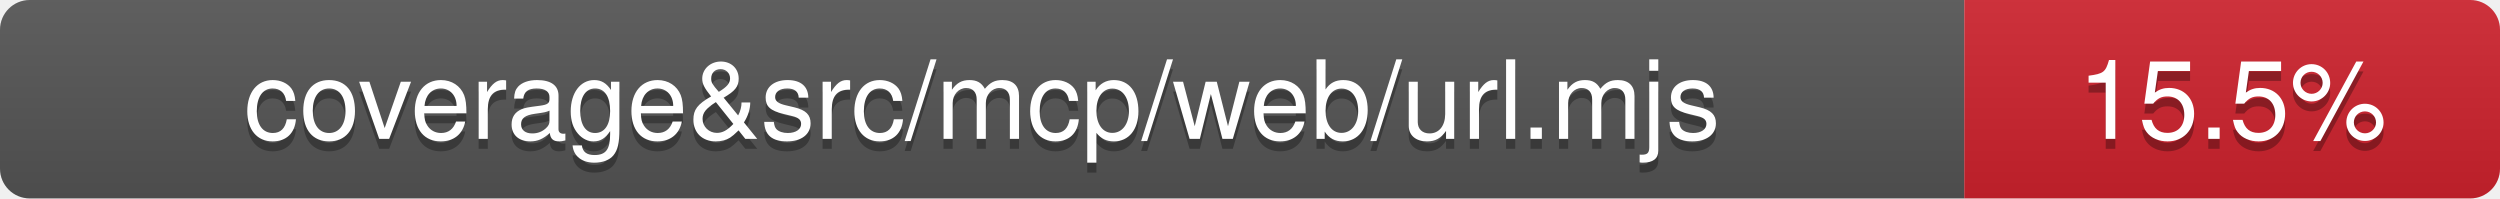
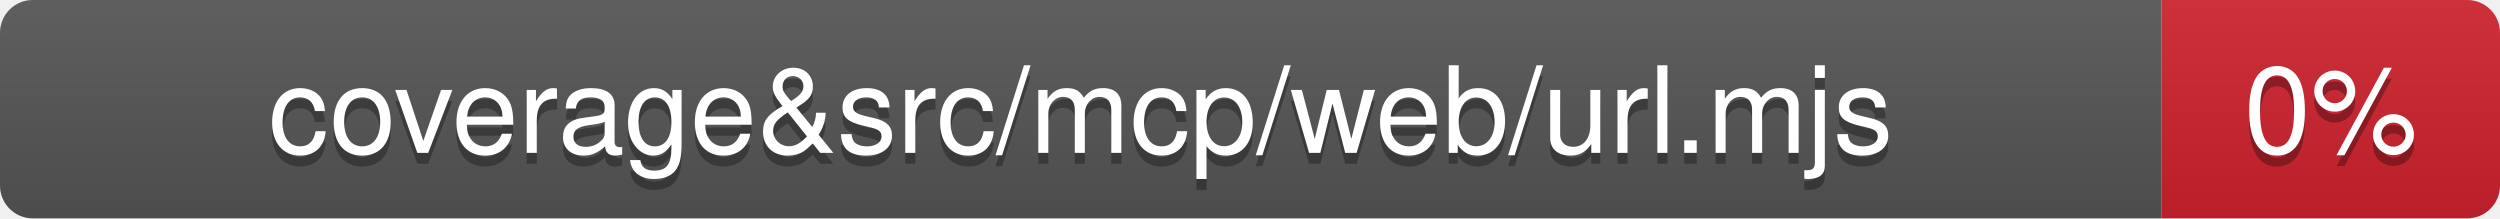
- <svg xmlns="http://www.w3.org/2000/svg" viewBox="0 0 252 20" width="252" height="20" role="img" aria-label="coverage&amp;src/mcp/web/url.mjs: 15.5%">
+ <svg xmlns="http://www.w3.org/2000/svg" viewBox="0 0 229 20" width="229" height="20" role="img" aria-label="coverage&amp;src/mcp/web/url.mjs: 0%">
  <linearGradient id="covpages-grad" x2="0" y2="100%">
    <stop offset="0" stop-color="#bbb" stop-opacity=".1" />
    <stop offset="1" stop-opacity=".1" />
  </linearGradient>
  <clipPath id="covpages-r">
-     <rect width="252" height="20" rx="3" fill="#fff" />
+     <rect width="229" height="20" rx="3" fill="#fff" />
  </clipPath>
  <g clip-path="url(#covpages-r)">
    <rect width="198" height="20" fill="#555" />
-     <rect x="198" width="54" height="20" fill="#cf222e" />
-     <rect width="252" height="20" fill="url(#covpages-grad)" />
+     <rect x="198" width="31" height="20" fill="#cf222e" />
+     <rect width="229" height="20" fill="url(#covpages-grad)" />
  </g>
  <g fill="#fff" text-anchor="middle" font-family="-apple-system,BlinkMacSystemFont,Segoe UI,Helvetica,Arial,sans-serif" text-rendering="geometricPrecision" font-size="110">
    <text aria-hidden="true" x="990" y="150" fill="#010101" fill-opacity=".3" transform="scale(.1)">coverage&amp;src/mcp/web/url.mjs</text>
    <text x="990" y="140" transform="scale(.1)" fill="#fff">coverage&amp;src/mcp/web/url.mjs</text>
-     <text aria-hidden="true" x="2250" y="150" fill="#010101" fill-opacity=".3" transform="scale(.1)">15.5%</text>
-     <text x="2250" y="140" transform="scale(.1)" fill="#fff">15.5%</text>
+     <text aria-hidden="true" x="2135" y="150" fill="#010101" fill-opacity=".3" transform="scale(.1)">0%</text>
+     <text x="2135" y="140" transform="scale(.1)" fill="#fff">0%</text>
  </g>
</svg>
